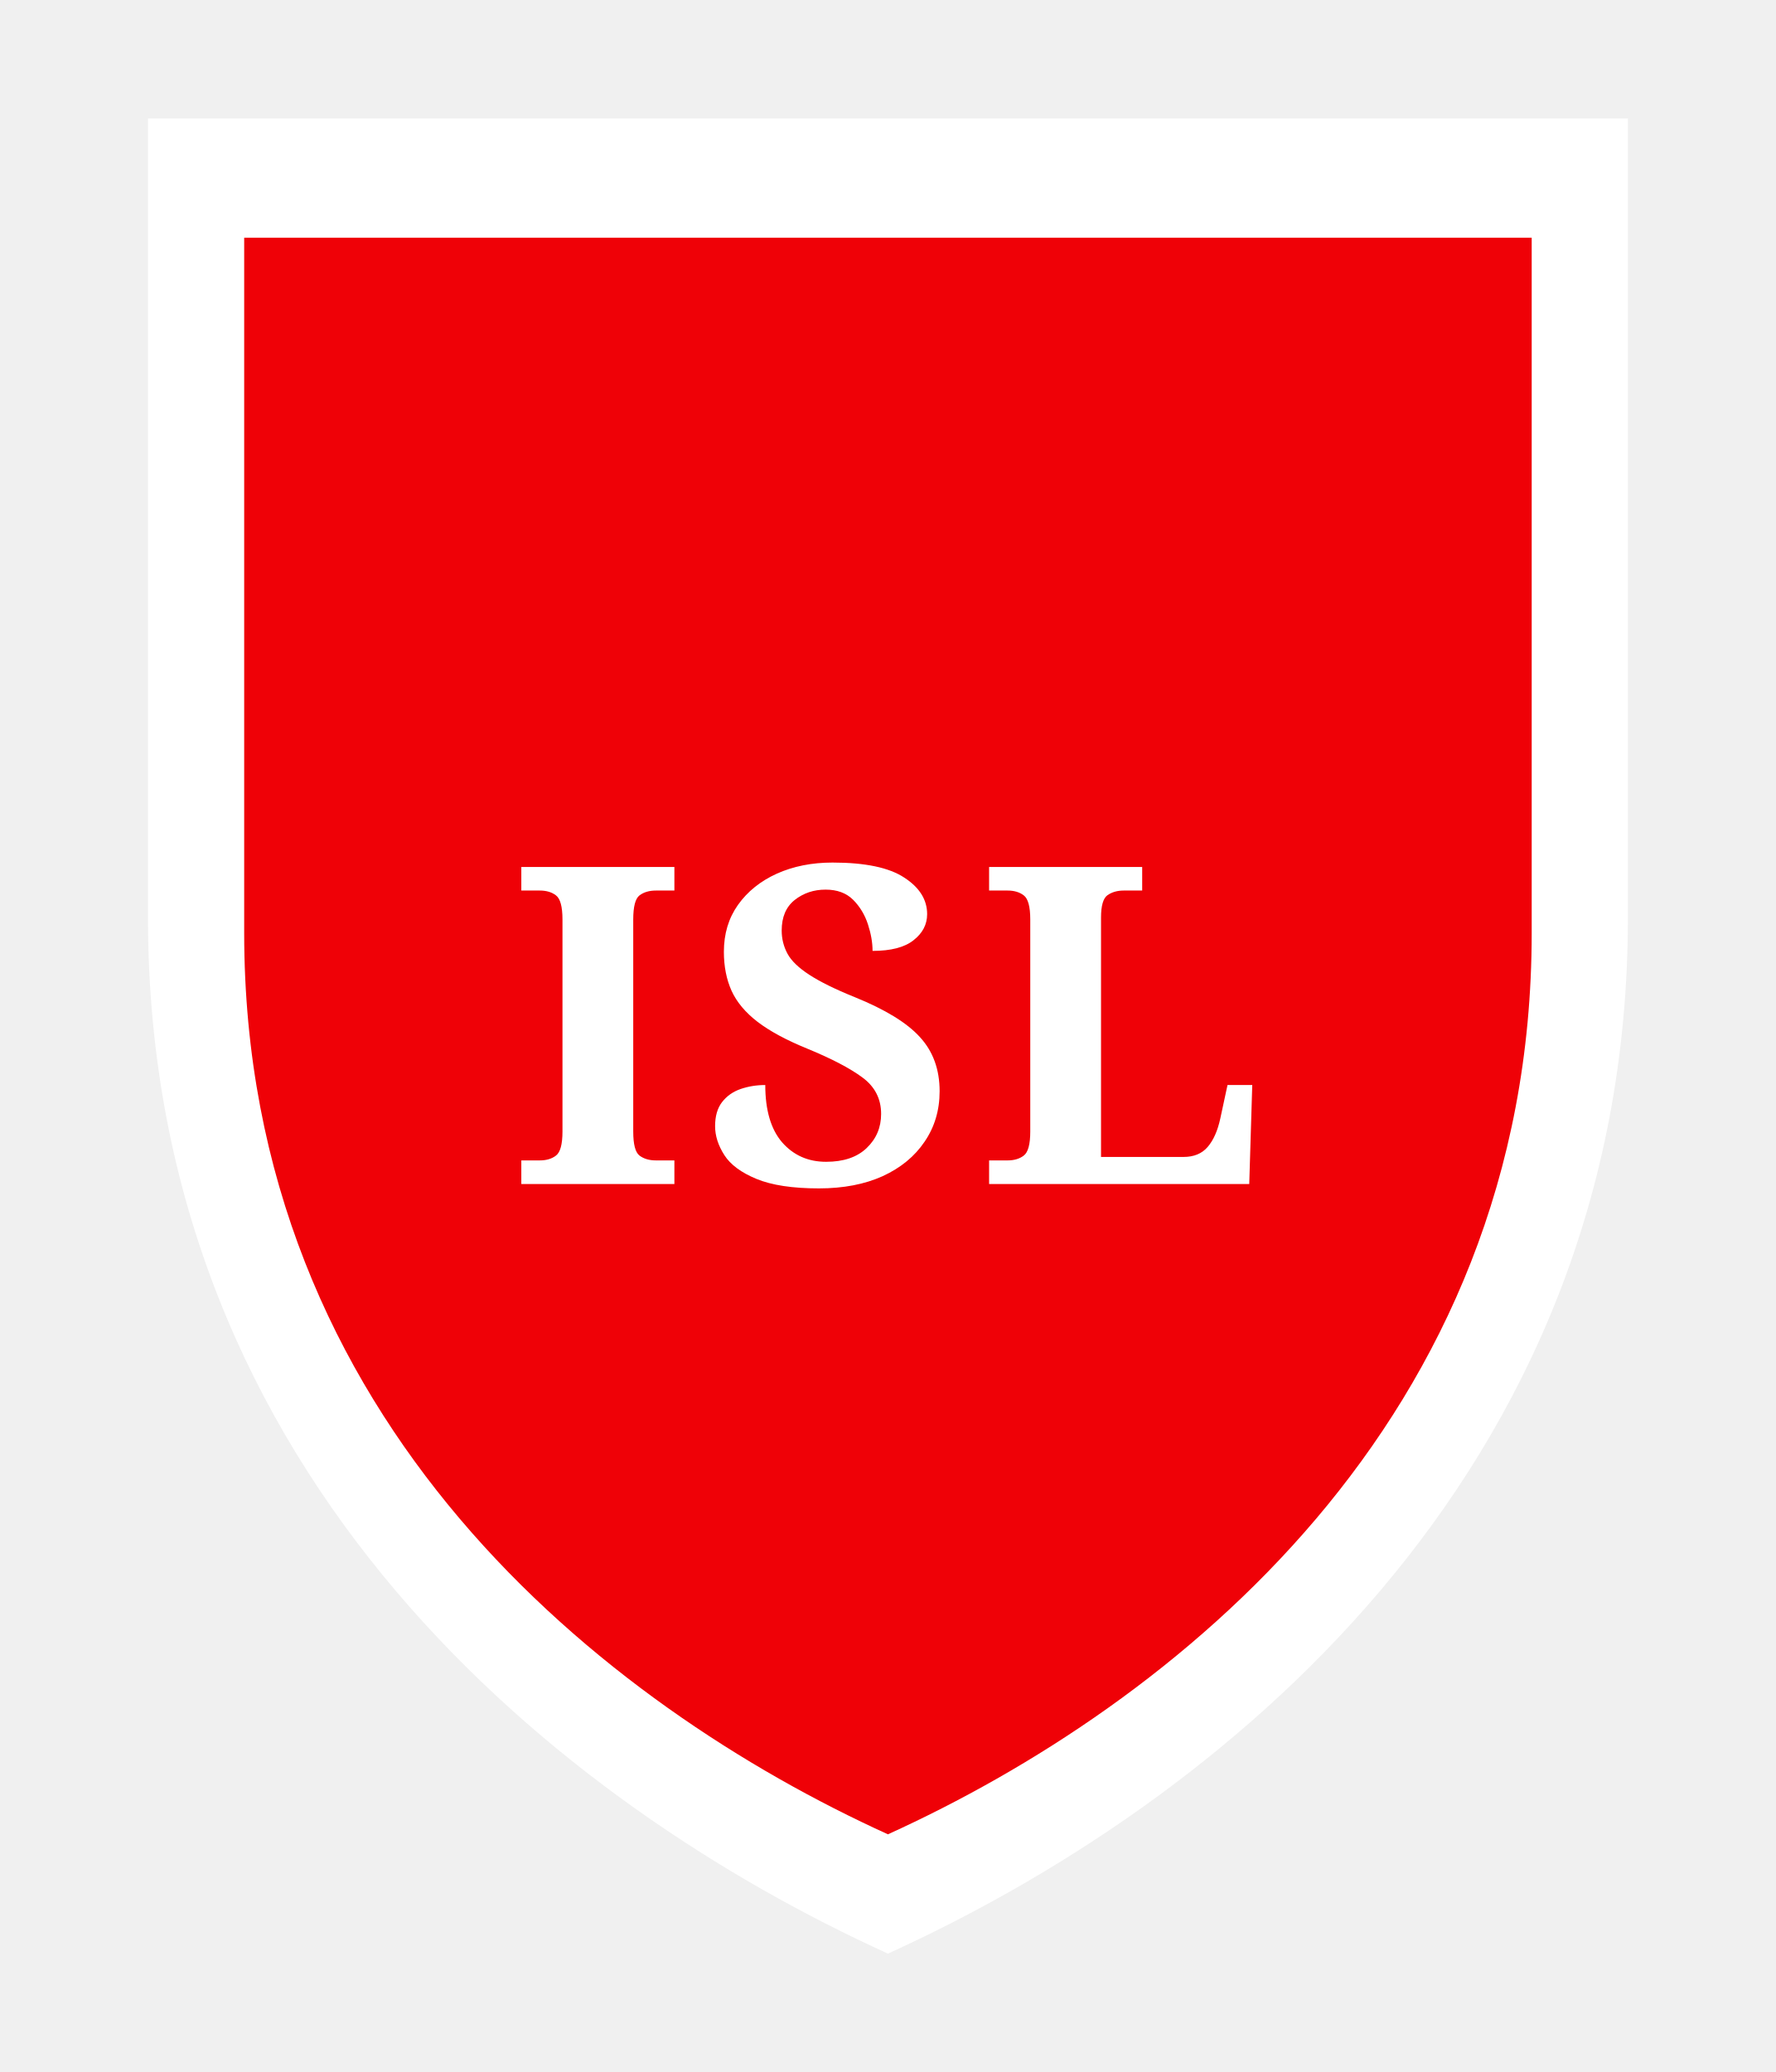
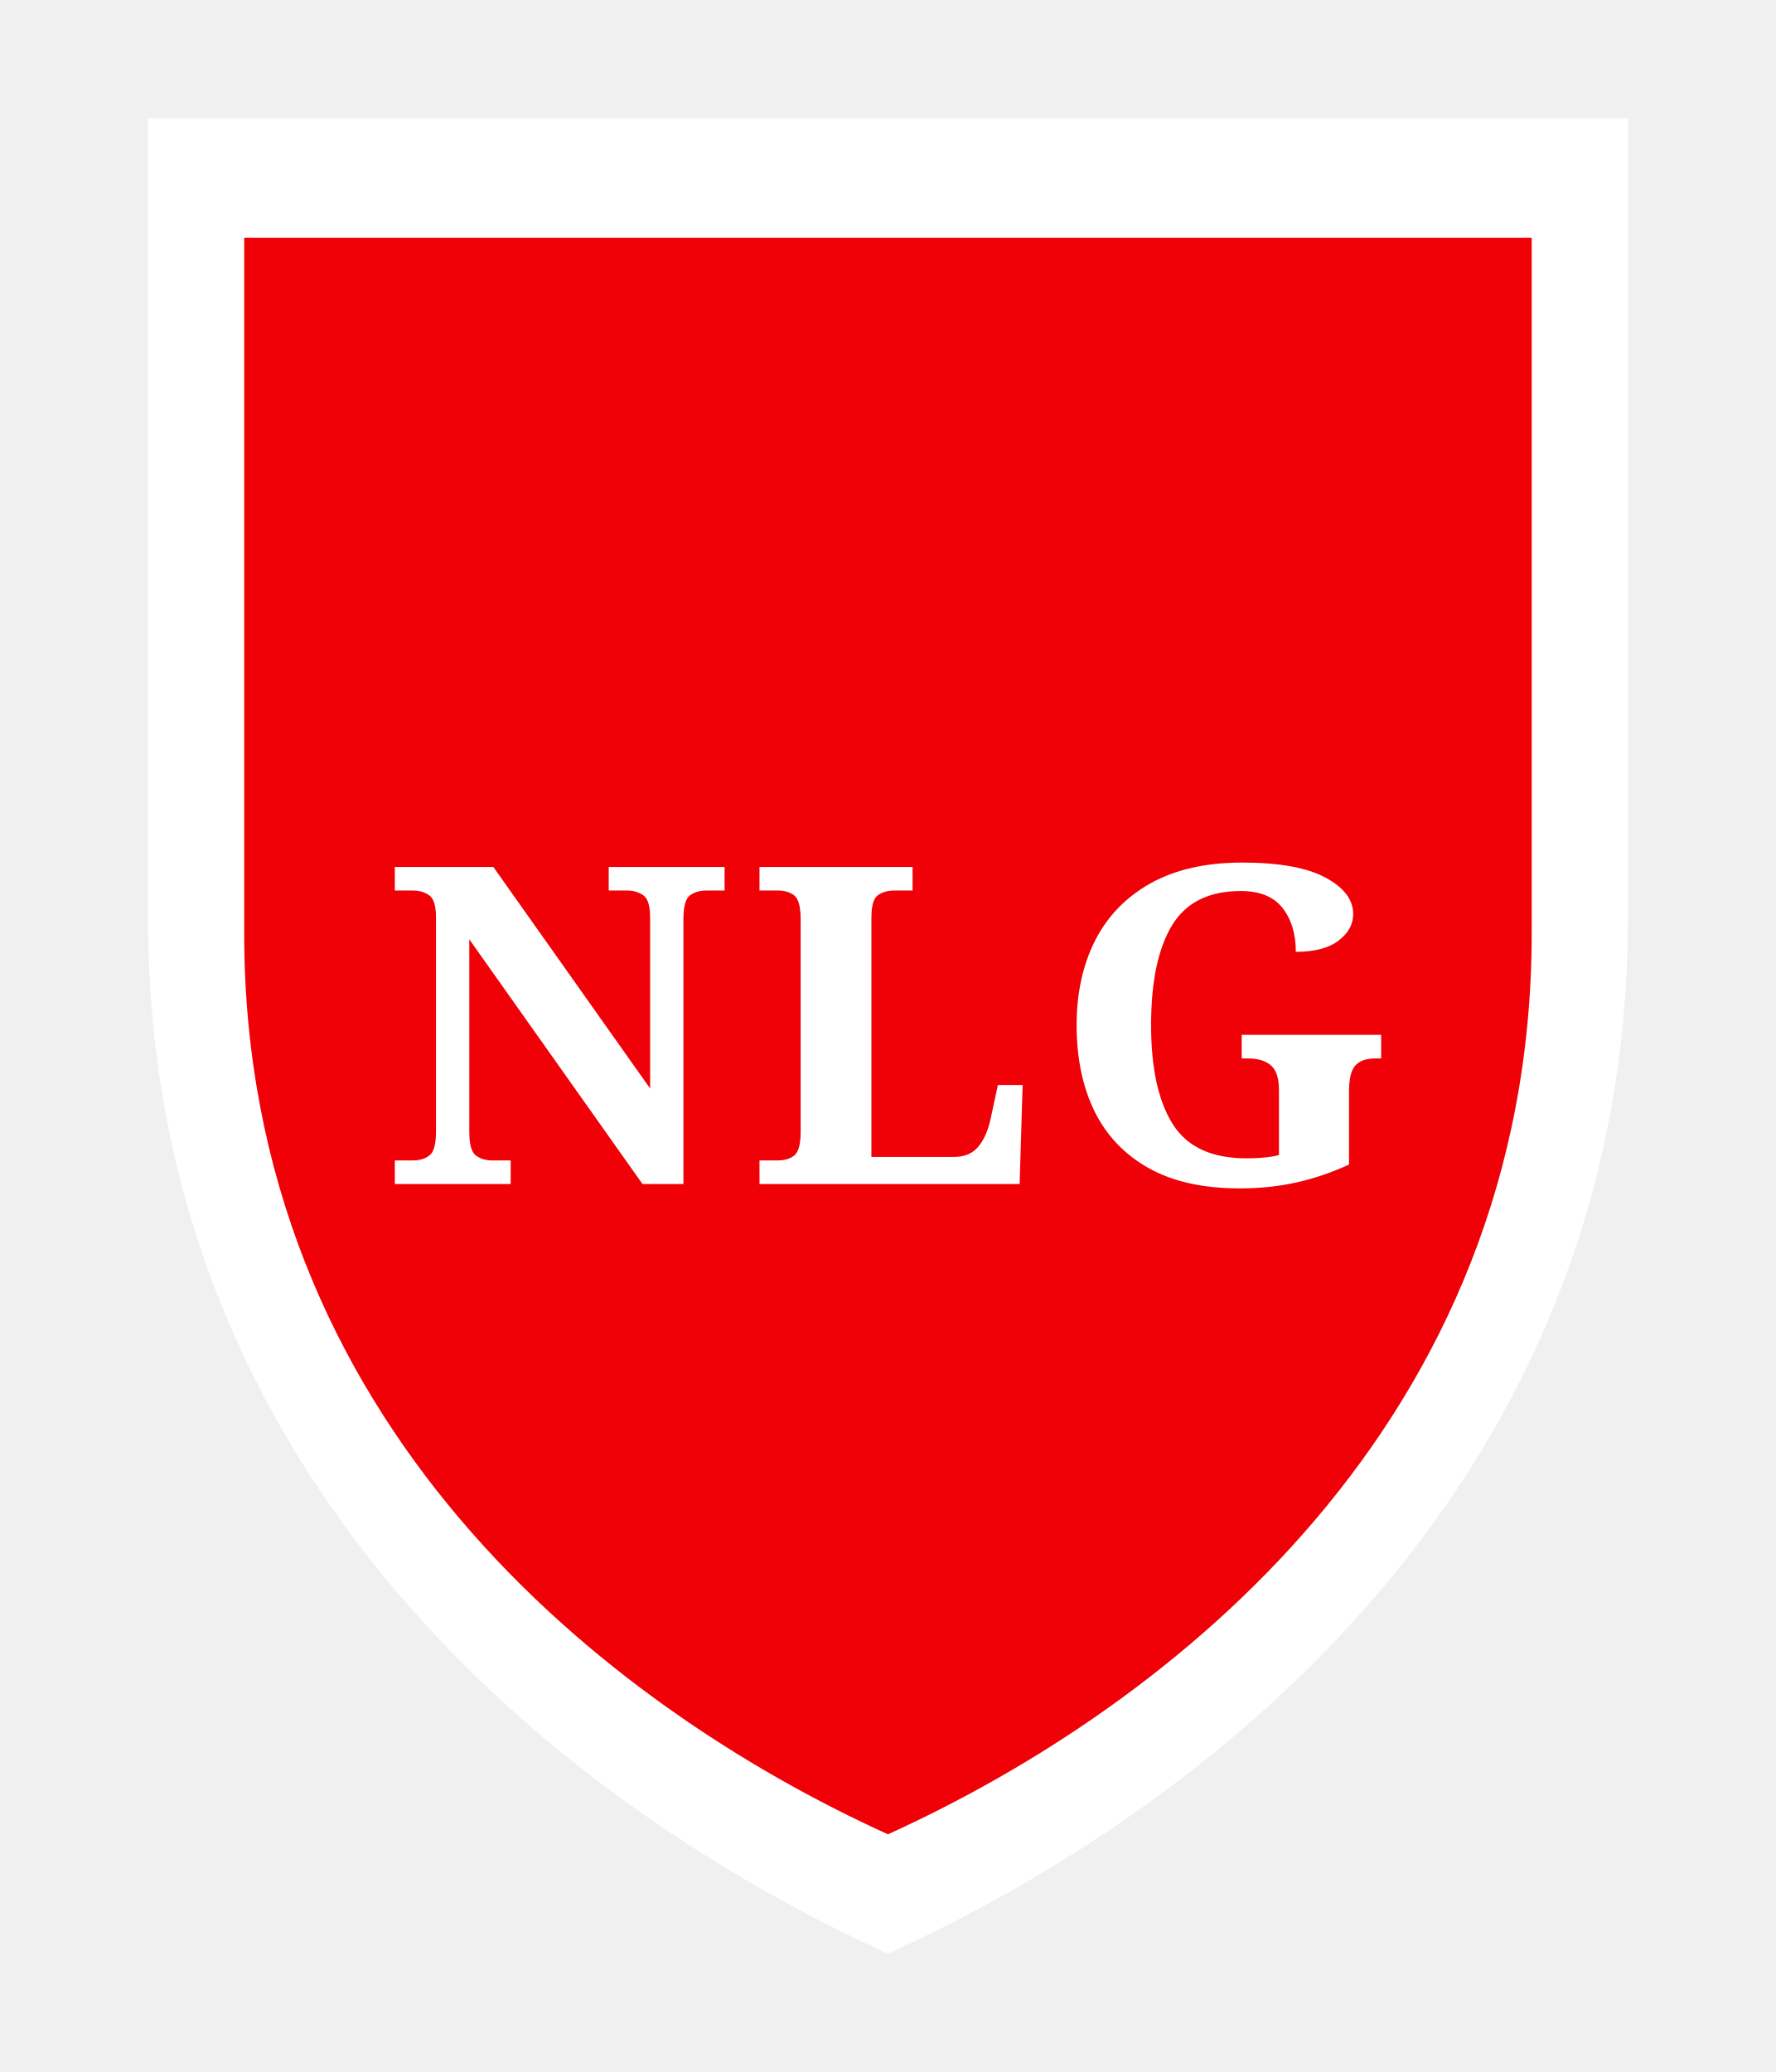
- <svg xmlns="http://www.w3.org/2000/svg" viewBox="0 0 120 140" width="120" height="140" role="img" aria-label="Islington Cannons crest">
+ <svg xmlns="http://www.w3.org/2000/svg" viewBox="0 0 120 140" width="120" height="140" role="img" aria-label="North London Gunners crest">
  <path d="M10 8 H110 V62 C110 100 82 122 60 132 C38 122 10 100 10 62 Z" fill="#FFFFFF" />
  <path d="M10 8 H110 V62 C110 100 82 122 60 132 C38 122 10 100 10 62 Z" fill="#EF0107" transform="translate(60 70) scale(0.87) translate(-60 -70)" />
-   <text x="60" y="80" text-anchor="middle" font-family="Georgia, serif" font-weight="700" font-size="30" fill="#FFFFFF" letter-spacing="1">ISL</text>
+   <text x="60" y="80" text-anchor="middle" font-family="Georgia, serif" font-weight="700" font-size="30" fill="#FFFFFF" letter-spacing="1">NLG</text>
</svg>
